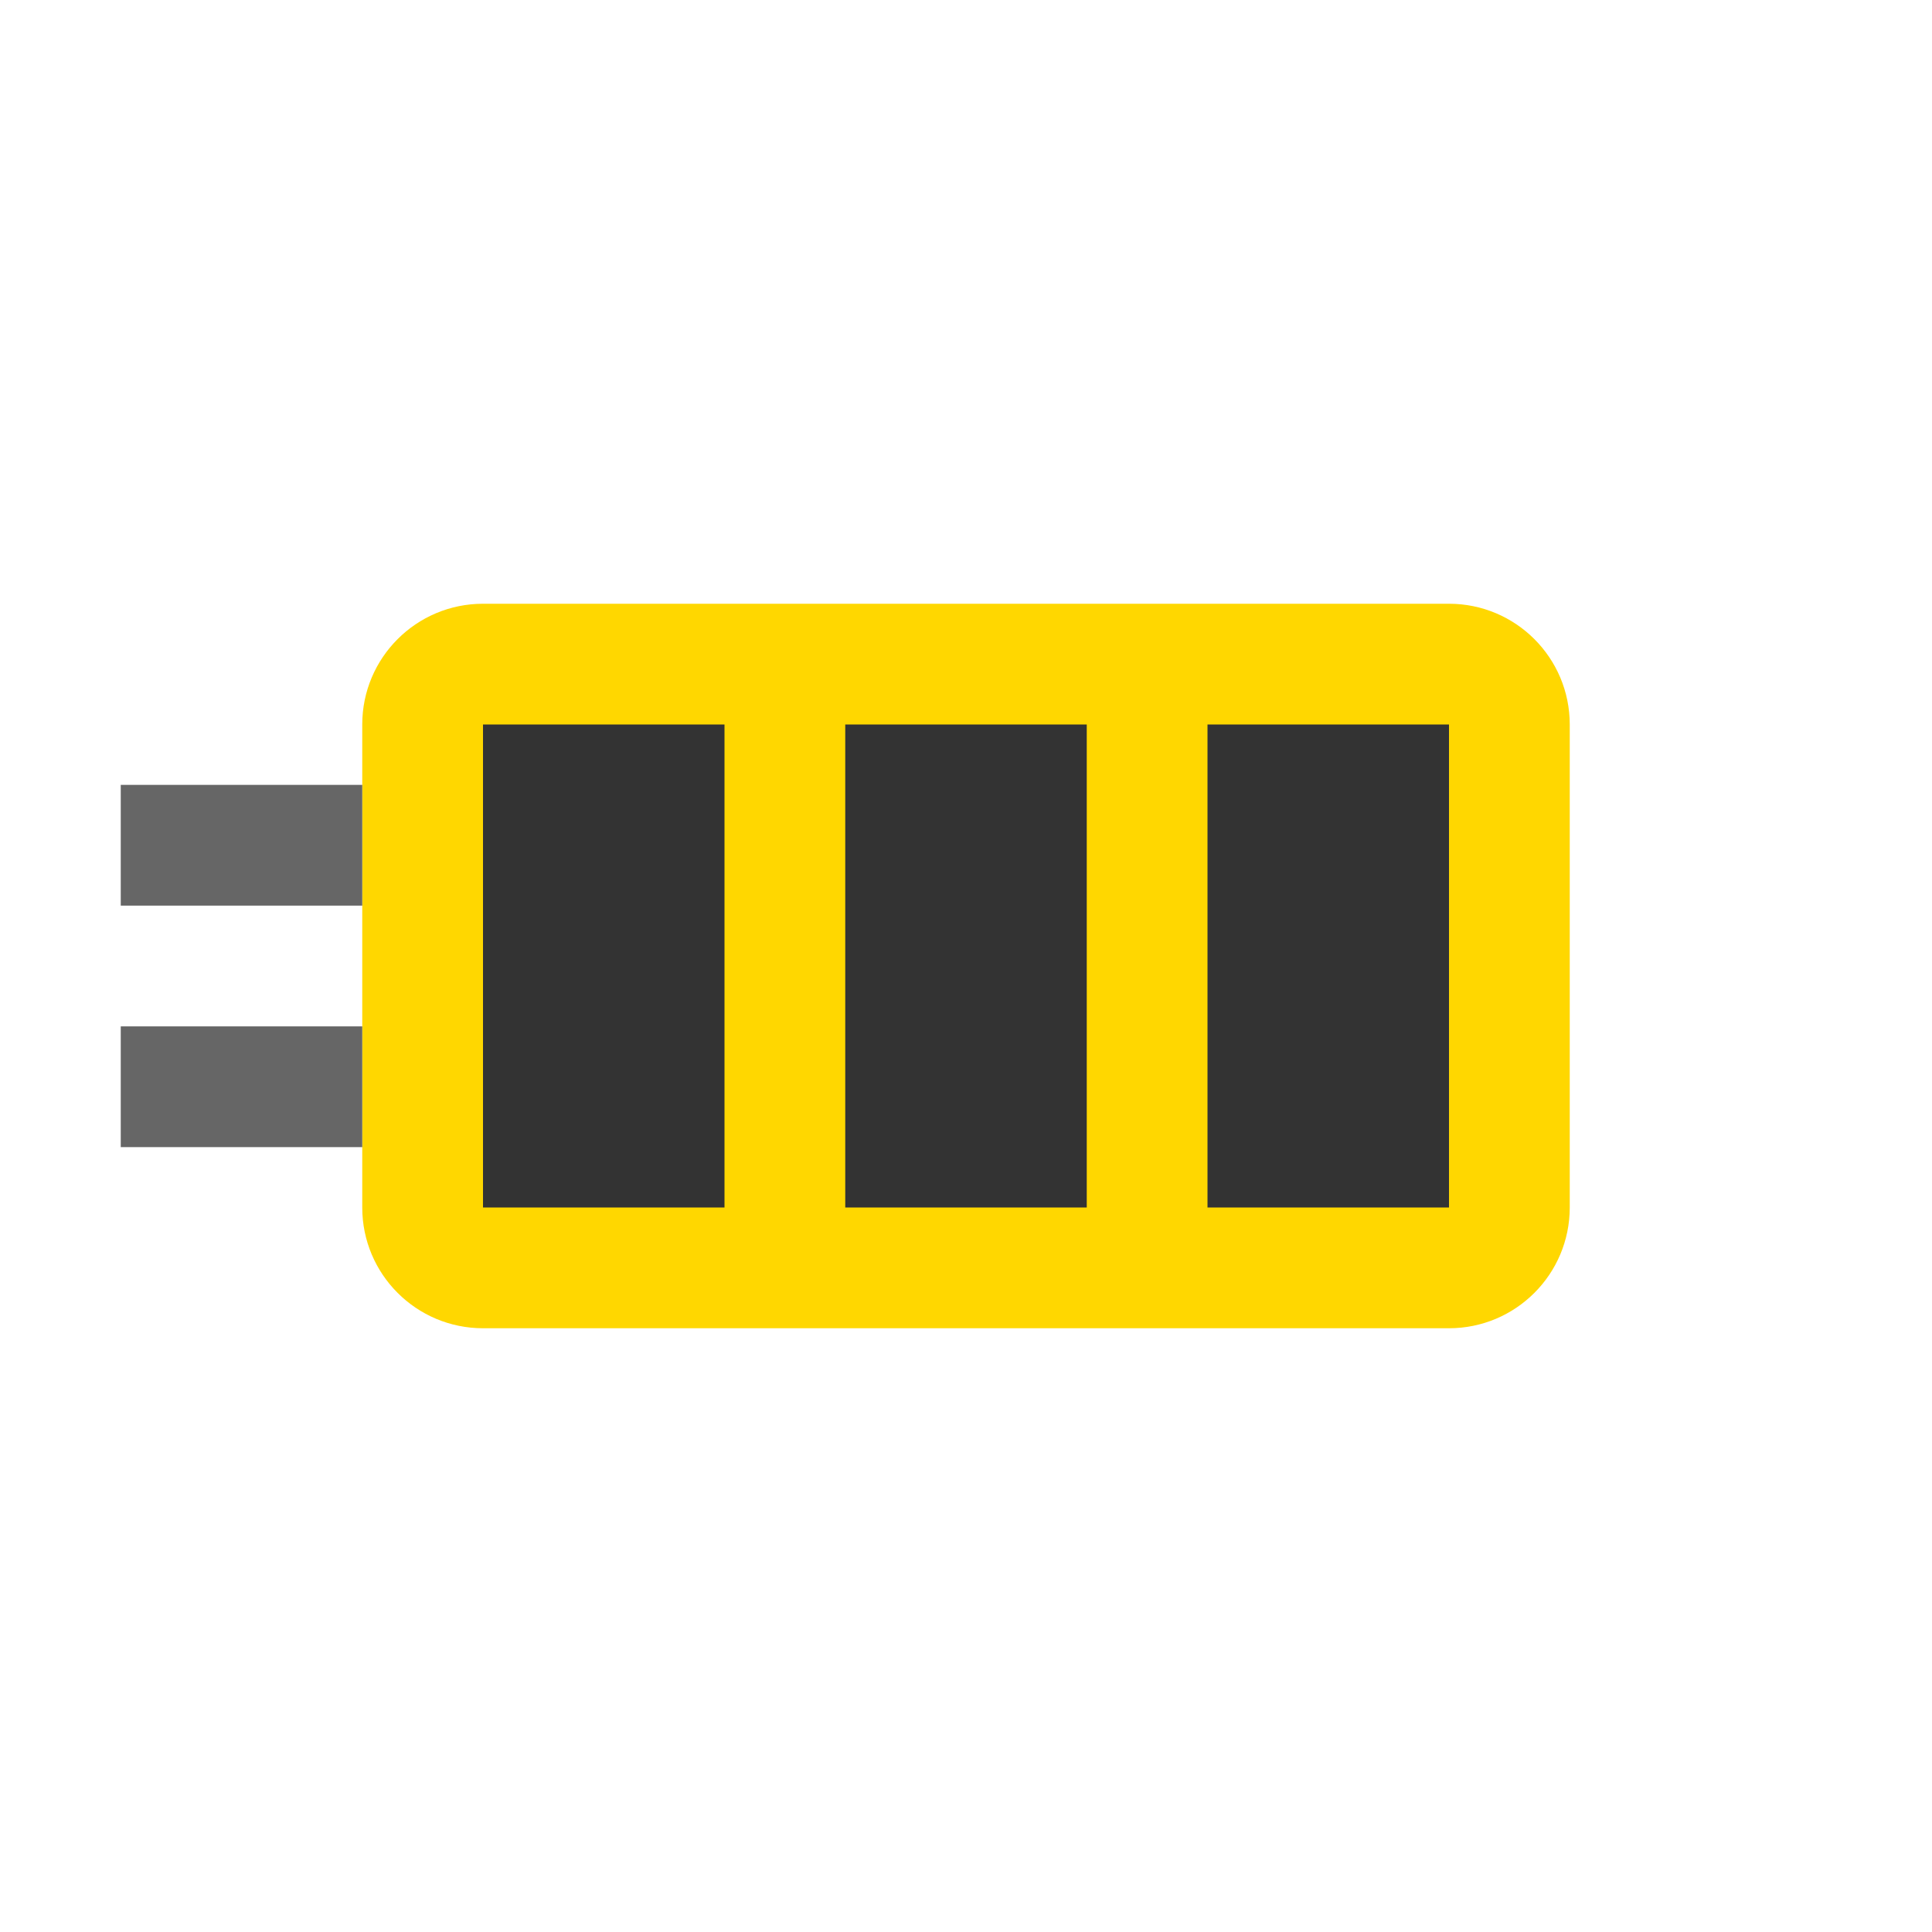
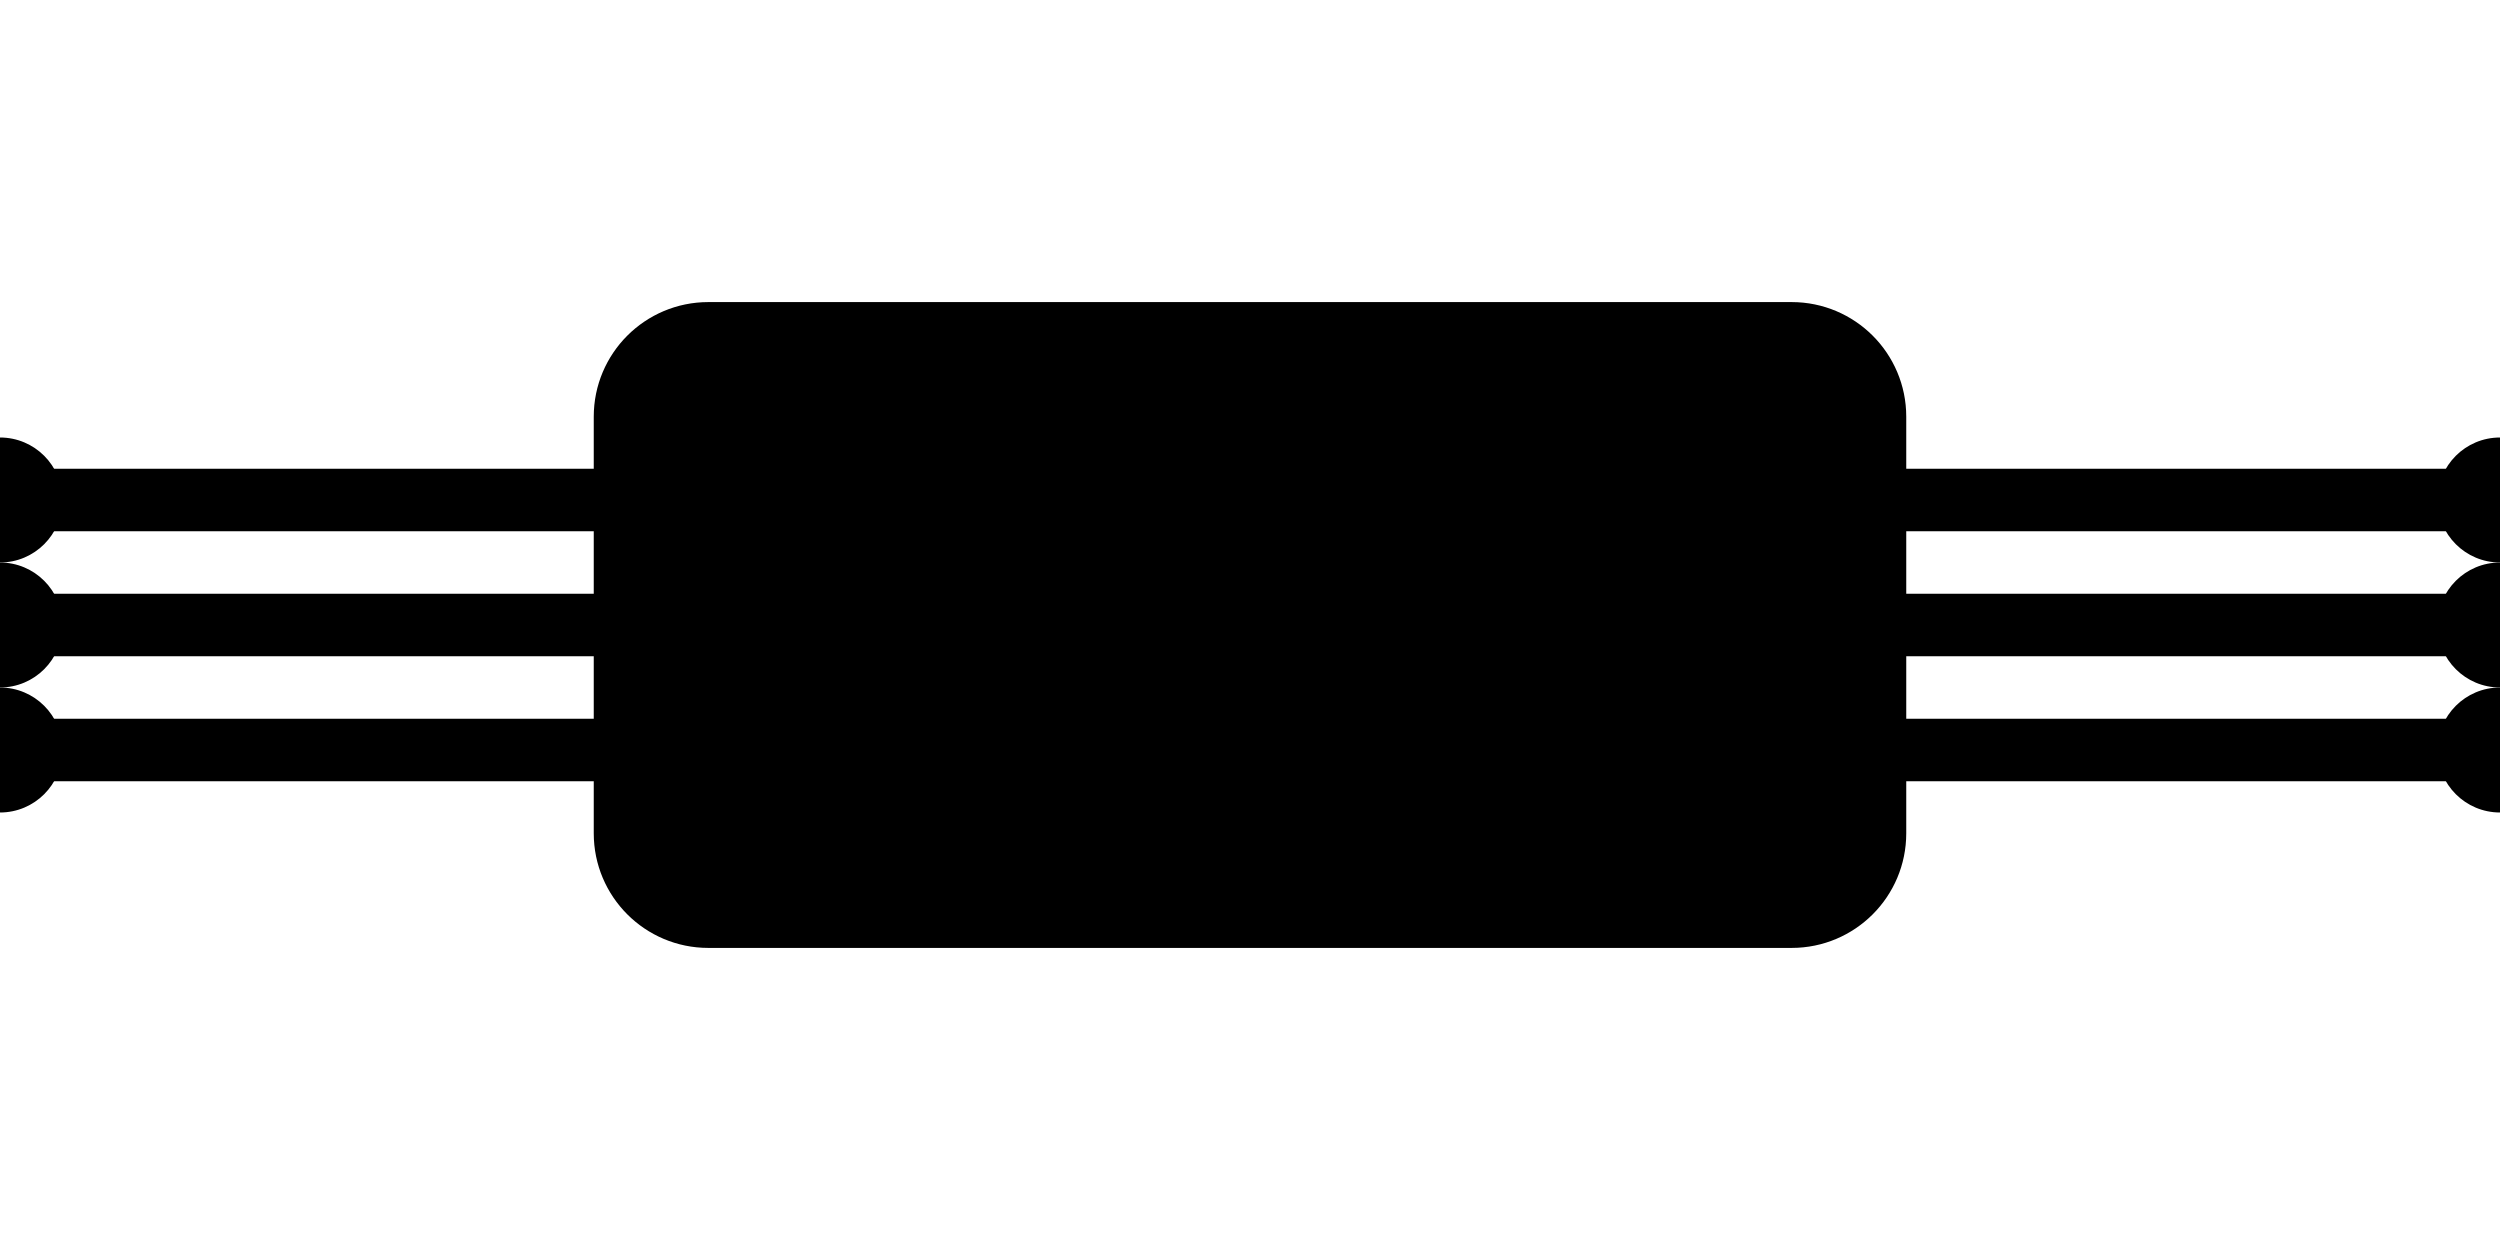
- <svg xmlns="http://www.w3.org/2000/svg" width="32" height="32" viewBox="0 0 32 32" fill="none">
-   <rect x="6" y="10" width="20" height="12" fill="#FFD700" rx="2" />
-   <rect x="8" y="12" width="4" height="8" fill="#333" />
-   <rect x="14" y="12" width="4" height="8" fill="#333" />
-   <rect x="20" y="12" width="4" height="8" fill="#333" />
-   <line x1="2" y1="14" x2="6" y2="14" stroke="#666" stroke-width="2" />
-   <line x1="2" y1="18" x2="6" y2="18" stroke="#666" stroke-width="2" />
+ <svg xmlns="http://www.w3.org/2000/svg" width="60" height="30" viewBox="0 0 60 30">
+   <rect x="15" y="8" width="30" height="14" stroke="#000" stroke-width="1.5" rx="2" />
+   <rect x="20" y="10" width="3" height="10" stroke="#000" stroke-width="1" />
+   <rect x="25" y="10" width="3" height="10" stroke="#000" stroke-width="1" />
+   <rect x="30" y="10" width="3" height="10" stroke="#000" stroke-width="1" />
+   <rect x="35" y="10" width="3" height="10" stroke="#000" stroke-width="1" />
+   <line x1="0" y1="12" x2="15" y2="12" stroke="#000" stroke-width="1.5" />
+   <line x1="0" y1="15" x2="15" y2="15" stroke="#000" stroke-width="1.5" />
+   <line x1="0" y1="18" x2="15" y2="18" stroke="#000" stroke-width="1.5" />
+   <line x1="45" y1="12" x2="60" y2="12" stroke="#000" stroke-width="1.5" />
+   <line x1="45" y1="15" x2="60" y2="15" stroke="#000" stroke-width="1.5" />
+   <line x1="45" y1="18" x2="60" y2="18" stroke="#000" stroke-width="1.5" />
+   <circle cx="0" cy="12" r="1.5" fill="#000" />
+   <circle cx="0" cy="15" r="1.5" fill="#000" />
+   <circle cx="0" cy="18" r="1.5" fill="#000" />
+   <circle cx="60" cy="12" r="1.5" fill="#000" />
+   <circle cx="60" cy="15" r="1.5" fill="#000" />
+   <circle cx="60" cy="18" r="1.5" fill="#000" />
</svg>
